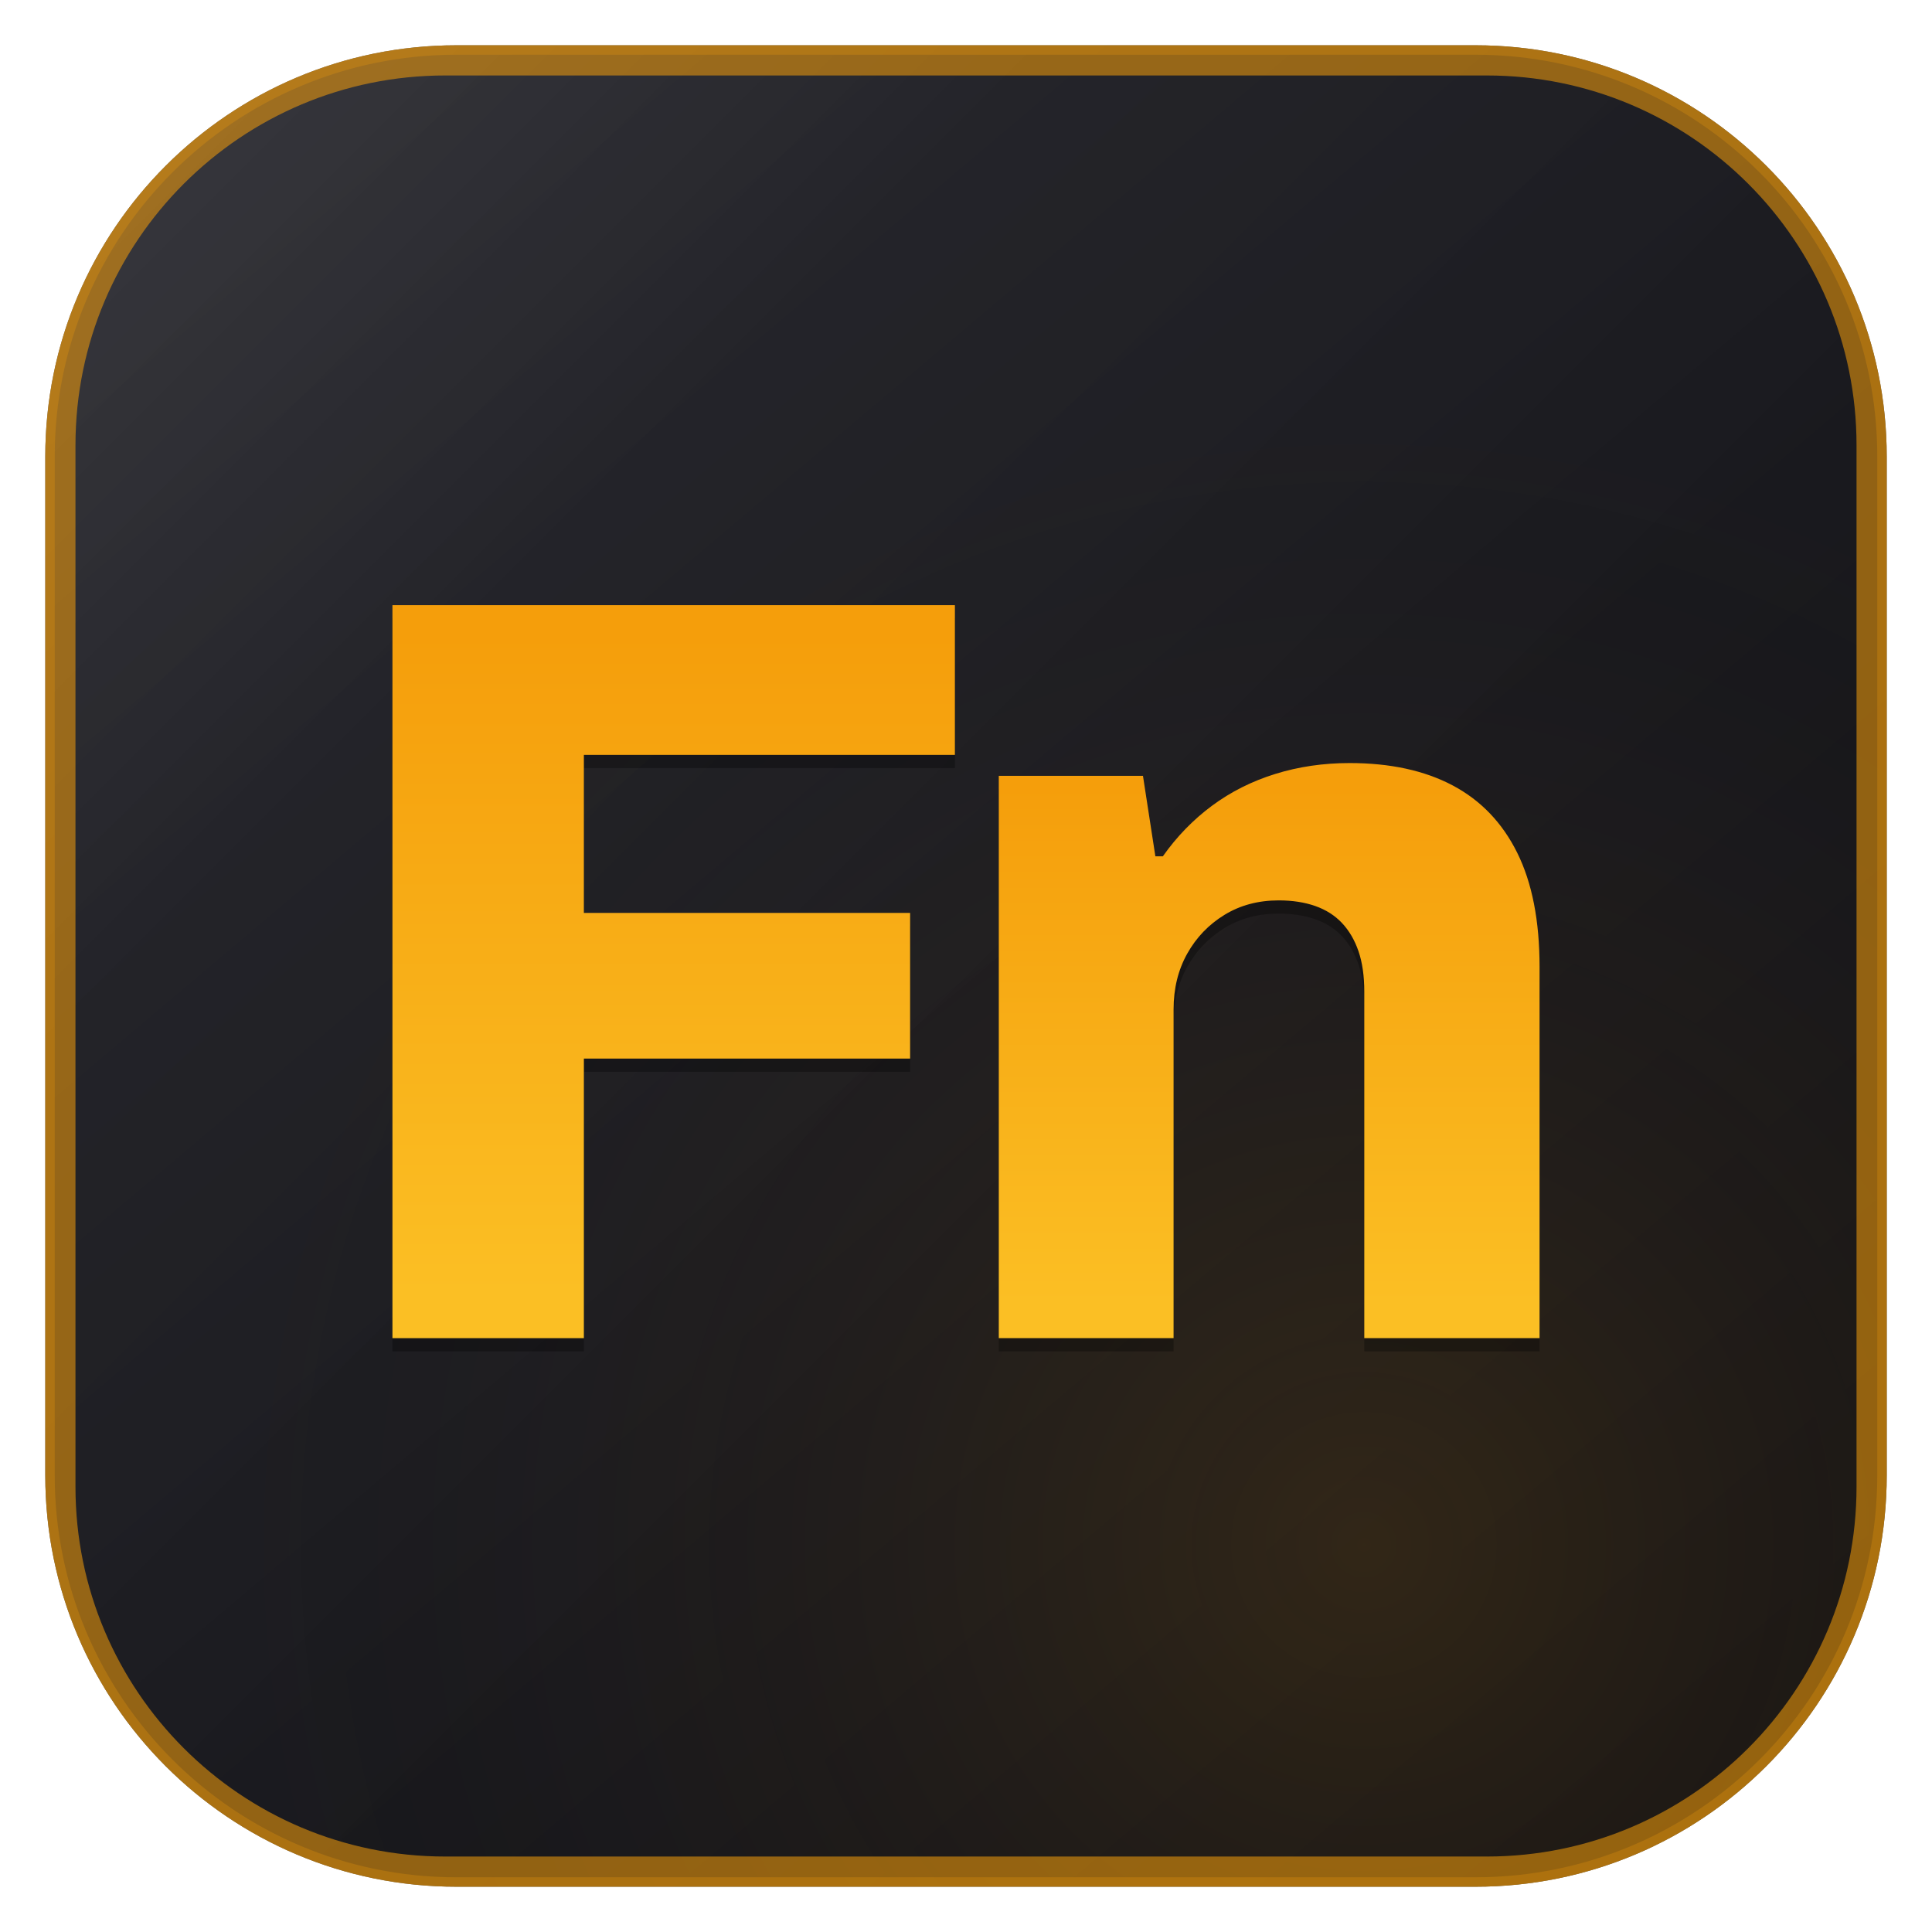
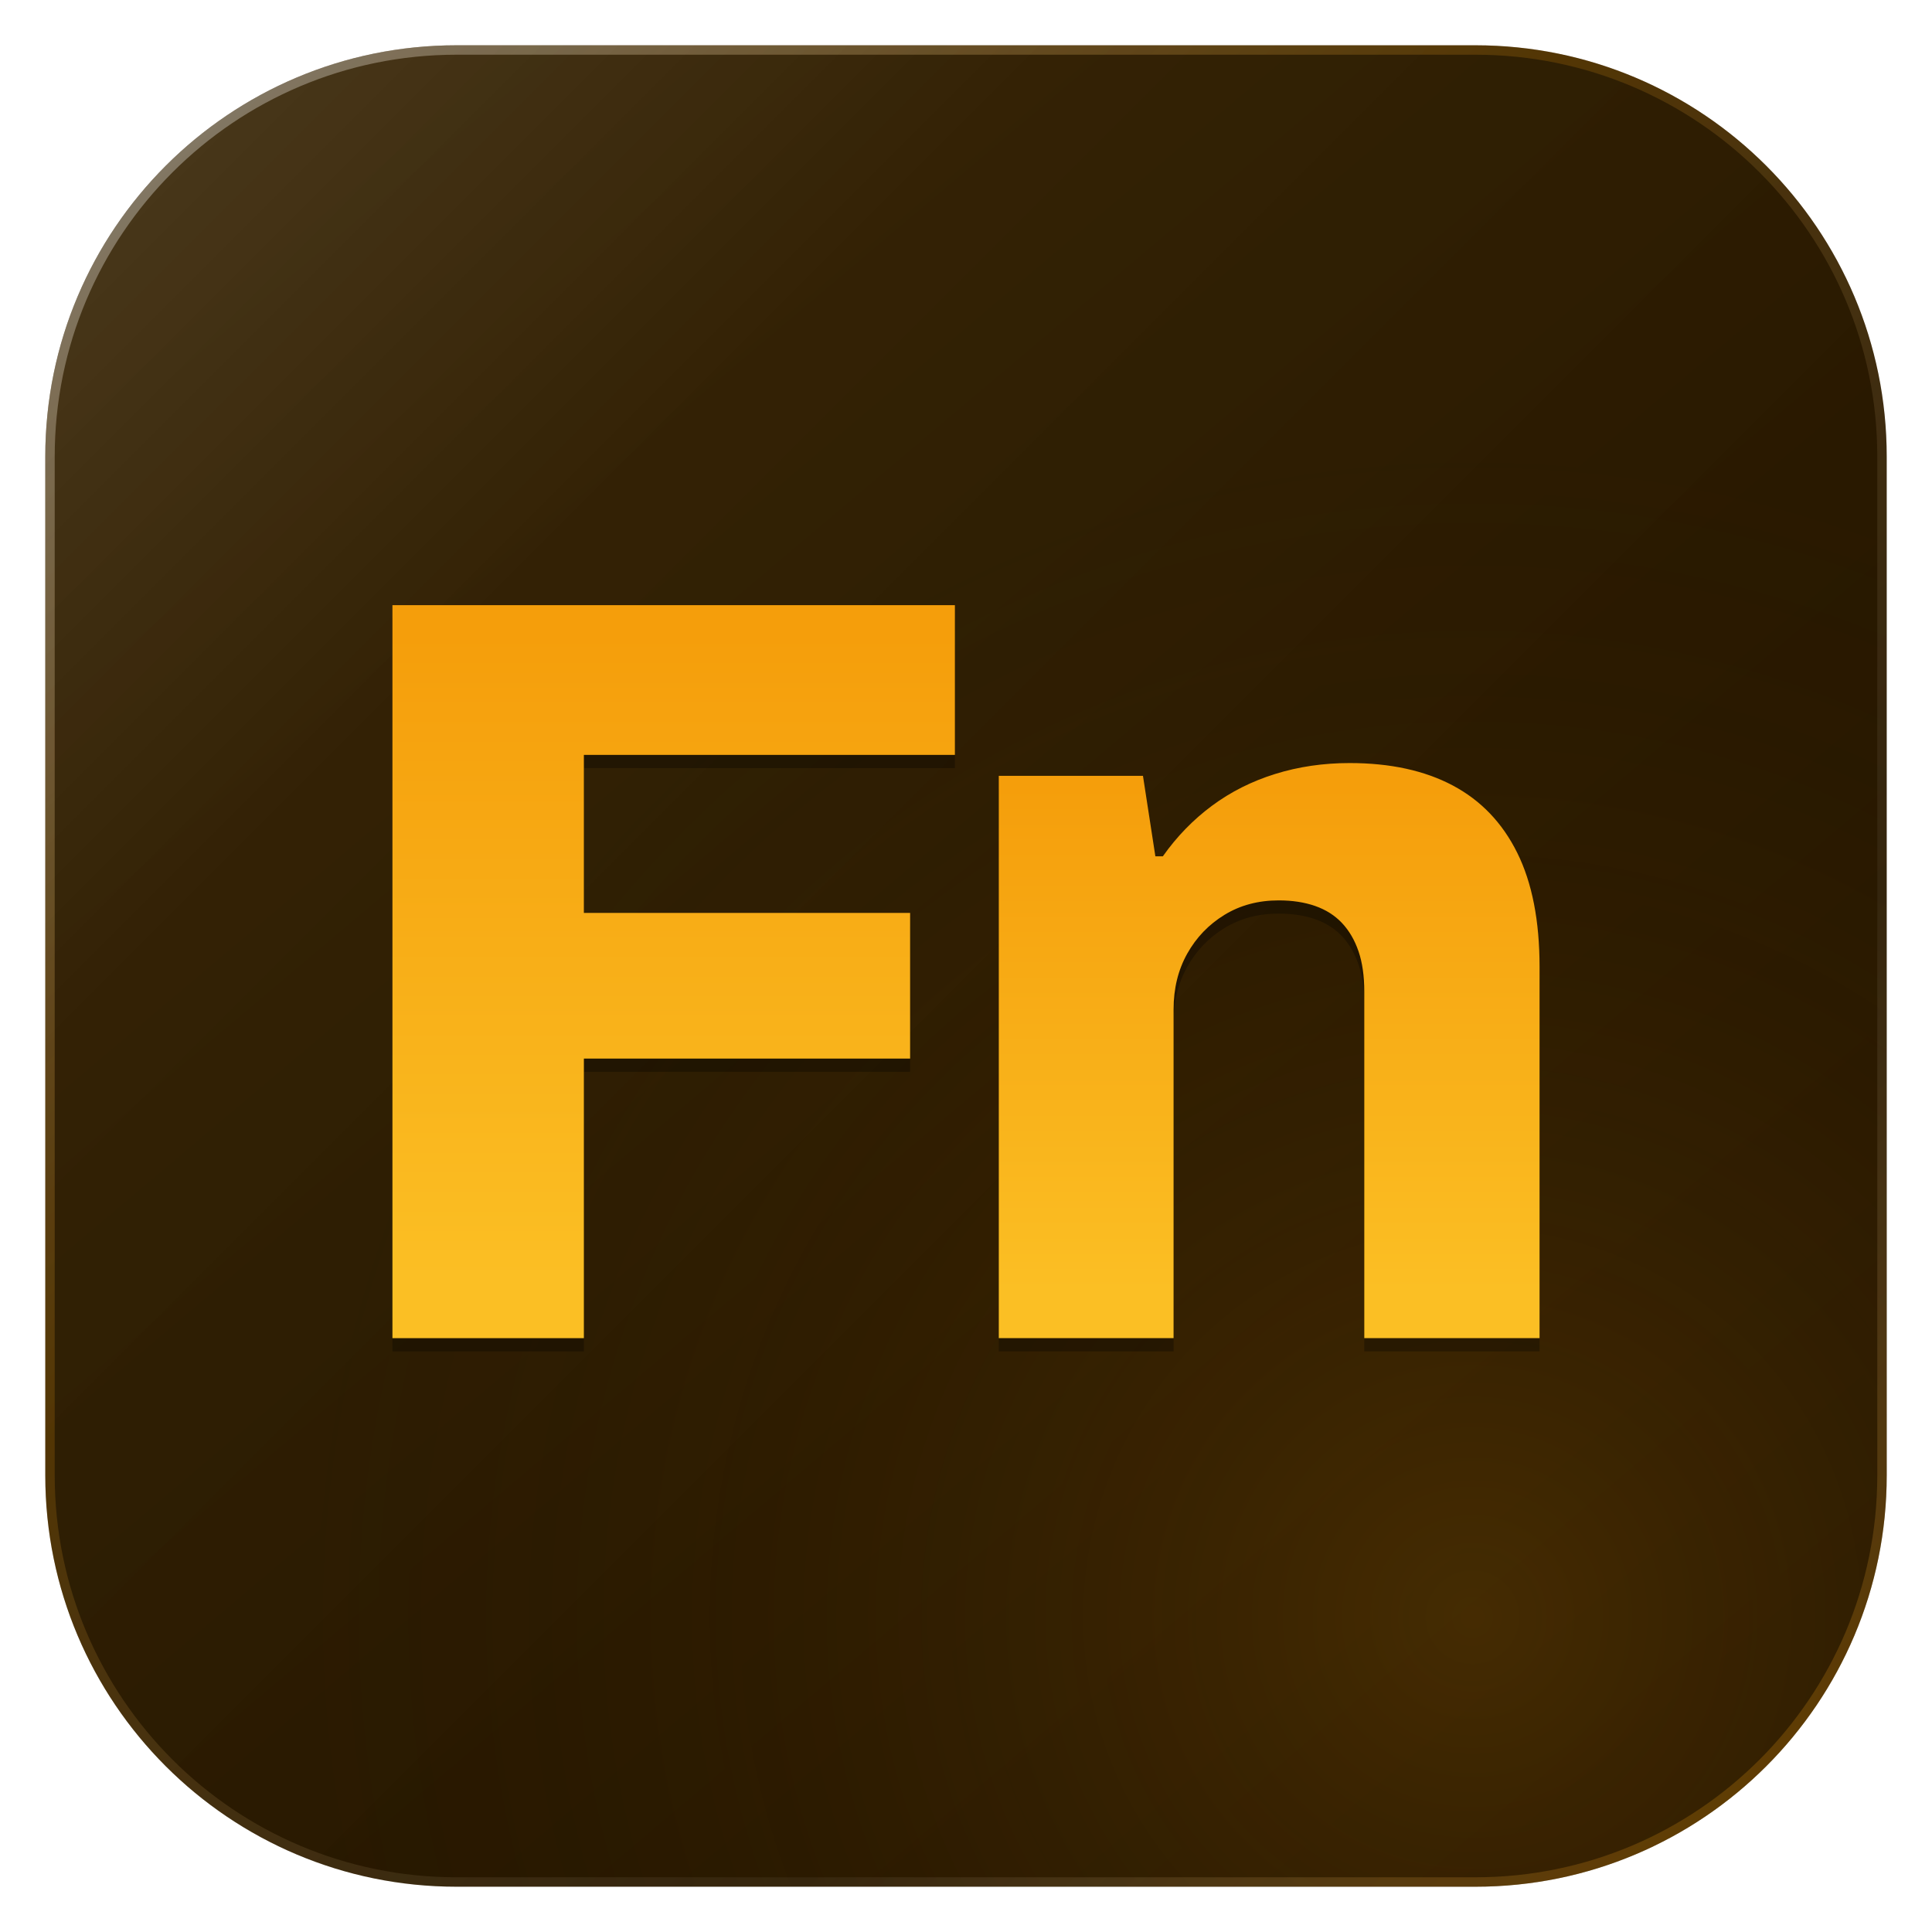
<svg xmlns="http://www.w3.org/2000/svg" viewBox="0 0 1024 1024" width="1024" height="1024">
  <defs>
-     <linearGradient id="fnBase" x1="12%" y1="6%" x2="88%" y2="96%">
-       <stop offset="0%" stop-color="#232329" />
-       <stop offset="100%" stop-color="#121216" />
+     <linearGradient id="ccBase" x1="12%" y1="6%" x2="88%" y2="96%">
+       <stop offset="0%" stop-color="#332000" />
+       <stop offset="100%" stop-color="#221400" />
    </linearGradient>
-     <radialGradient id="fnAmbient" cx="72%" cy="82%" r="68%">
-       <stop offset="0%" stop-color="#F59E0B" stop-opacity="0.13" />
-       <stop offset="100%" stop-color="#0C0C0E" stop-opacity="0" />
+     <radialGradient id="ccAmbient" cx="78%" cy="86%" r="68%">
+       <stop offset="0%" stop-color="#F59E0B" stop-opacity="0.16" />
+       <stop offset="100%" stop-color="#221400" stop-opacity="0" />
    </radialGradient>
-     <linearGradient id="fnSheen" x1="0%" y1="0%" x2="60%" y2="60%">
-       <stop offset="0%" stop-color="#FFFFFF" stop-opacity="0.10" />
+     <linearGradient id="glassSheen" x1="0%" y1="0%" x2="60%" y2="60%">
+       <stop offset="0%" stop-color="#FFFFFF" stop-opacity="0.12" />
      <stop offset="45%" stop-color="#FFFFFF" stop-opacity="0.02" />
      <stop offset="100%" stop-color="#FFFFFF" stop-opacity="0" />
    </linearGradient>
-     <linearGradient id="fnGlyph" x1="0%" y1="6%" x2="0%" y2="96%">
+     <linearGradient id="glassRim" x1="8%" y1="4%" x2="92%" y2="96%">
+       <stop offset="0%" stop-color="#FFFFFF" stop-opacity="0.32" />
+       <stop offset="38%" stop-color="#F59E0B" stop-opacity="0.18" />
+       <stop offset="75%" stop-color="#FFFFFF" stop-opacity="0.05" />
+       <stop offset="100%" stop-color="#F59E0B" stop-opacity="0.22" />
+     </linearGradient>
+     <linearGradient id="glyphInk" x1="0%" y1="8%" x2="0%" y2="96%">
      <stop offset="0%" stop-color="#FBBF24" />
      <stop offset="100%" stop-color="#F59E0B" />
    </linearGradient>
-     <clipPath id="fnSquircle">
+     <clipPath id="adobeSquircle">
      <rect x="24" y="24" width="976" height="976" rx="218" />
    </clipPath>
  </defs>
-   <g clip-path="url(#fnSquircle)">
-     <rect x="24" y="24" width="976" height="976" fill="url(#fnBase)" />
-     <rect x="24" y="24" width="976" height="976" fill="url(#fnAmbient)" />
-     <rect x="24" y="24" width="976" height="976" fill="url(#fnSheen)" />
-     <rect x="26.5" y="26.5" width="971" height="971" rx="215.5" fill="none" stroke="rgba(245,158,11,0.25)" stroke-width="5" />
-     <rect x="32" y="32" width="960" height="960" rx="204" fill="none" stroke="#F59E0B" stroke-opacity="0.55" stroke-width="16" />
+   <g clip-path="url(#adobeSquircle)">
+     <rect x="24" y="24" width="976" height="976" fill="url(#ccBase)" />
+     <rect x="24" y="24" width="976" height="976" fill="url(#ccAmbient)" />
+     <rect x="24" y="24" width="976" height="976" fill="url(#glassSheen)" />
+     <rect x="26.5" y="26.5" width="971" height="971" rx="215.5" fill="none" stroke="url(#glassRim)" stroke-width="5" />
  </g>
-   <g fill="#000000" fill-opacity="0.30" transform="translate(0,7)">
+   <g fill="#000000" fill-opacity="0.30" transform="translate(0, 7)">
    <path d="M74.913 0V687.087H602.151V546.74H254.368V398.608H560.173V262.066H254.368V0Z" transform="translate(165.64,709.25) scale(0.56543,-0.56543)" />
    <path d="M62.283 0V527.087H197.434L209.064 451.652H216.064Q235.694 479.457 262.096 499.043Q288.499 518.63 321.357 528.859Q354.216 539.087 391.129 539.087Q448.194 539.087 487.781 518.098Q527.368 497.109 548.281 454.935Q569.194 412.761 569.194 347.935V0H404.891V324.848Q404.891 346.87 399.478 362.653Q394.065 378.436 384.01 389.12Q373.956 399.805 358.945 405.077Q343.934 410.349 324.651 410.349Q295.999 410.349 273.847 396.794Q251.694 383.24 238.912 360.403Q226.129 337.565 226.129 308.174V0Z" transform="translate(494.16,709.25) scale(0.56543,-0.56543)" />
  </g>
-   <g fill="url(#fnGlyph)">
+   <g fill="url(#glyphInk)">
    <path d="M74.913 0V687.087H602.151V546.74H254.368V398.608H560.173V262.066H254.368V0Z" transform="translate(165.64,709.25) scale(0.56543,-0.56543)" />
    <path d="M62.283 0V527.087H197.434L209.064 451.652H216.064Q235.694 479.457 262.096 499.043Q288.499 518.63 321.357 528.859Q354.216 539.087 391.129 539.087Q448.194 539.087 487.781 518.098Q527.368 497.109 548.281 454.935Q569.194 412.761 569.194 347.935V0H404.891V324.848Q404.891 346.87 399.478 362.653Q394.065 378.436 384.01 389.12Q373.956 399.805 358.945 405.077Q343.934 410.349 324.651 410.349Q295.999 410.349 273.847 396.794Q251.694 383.24 238.912 360.403Q226.129 337.565 226.129 308.174V0Z" transform="translate(494.16,709.25) scale(0.56543,-0.56543)" />
  </g>
</svg>
